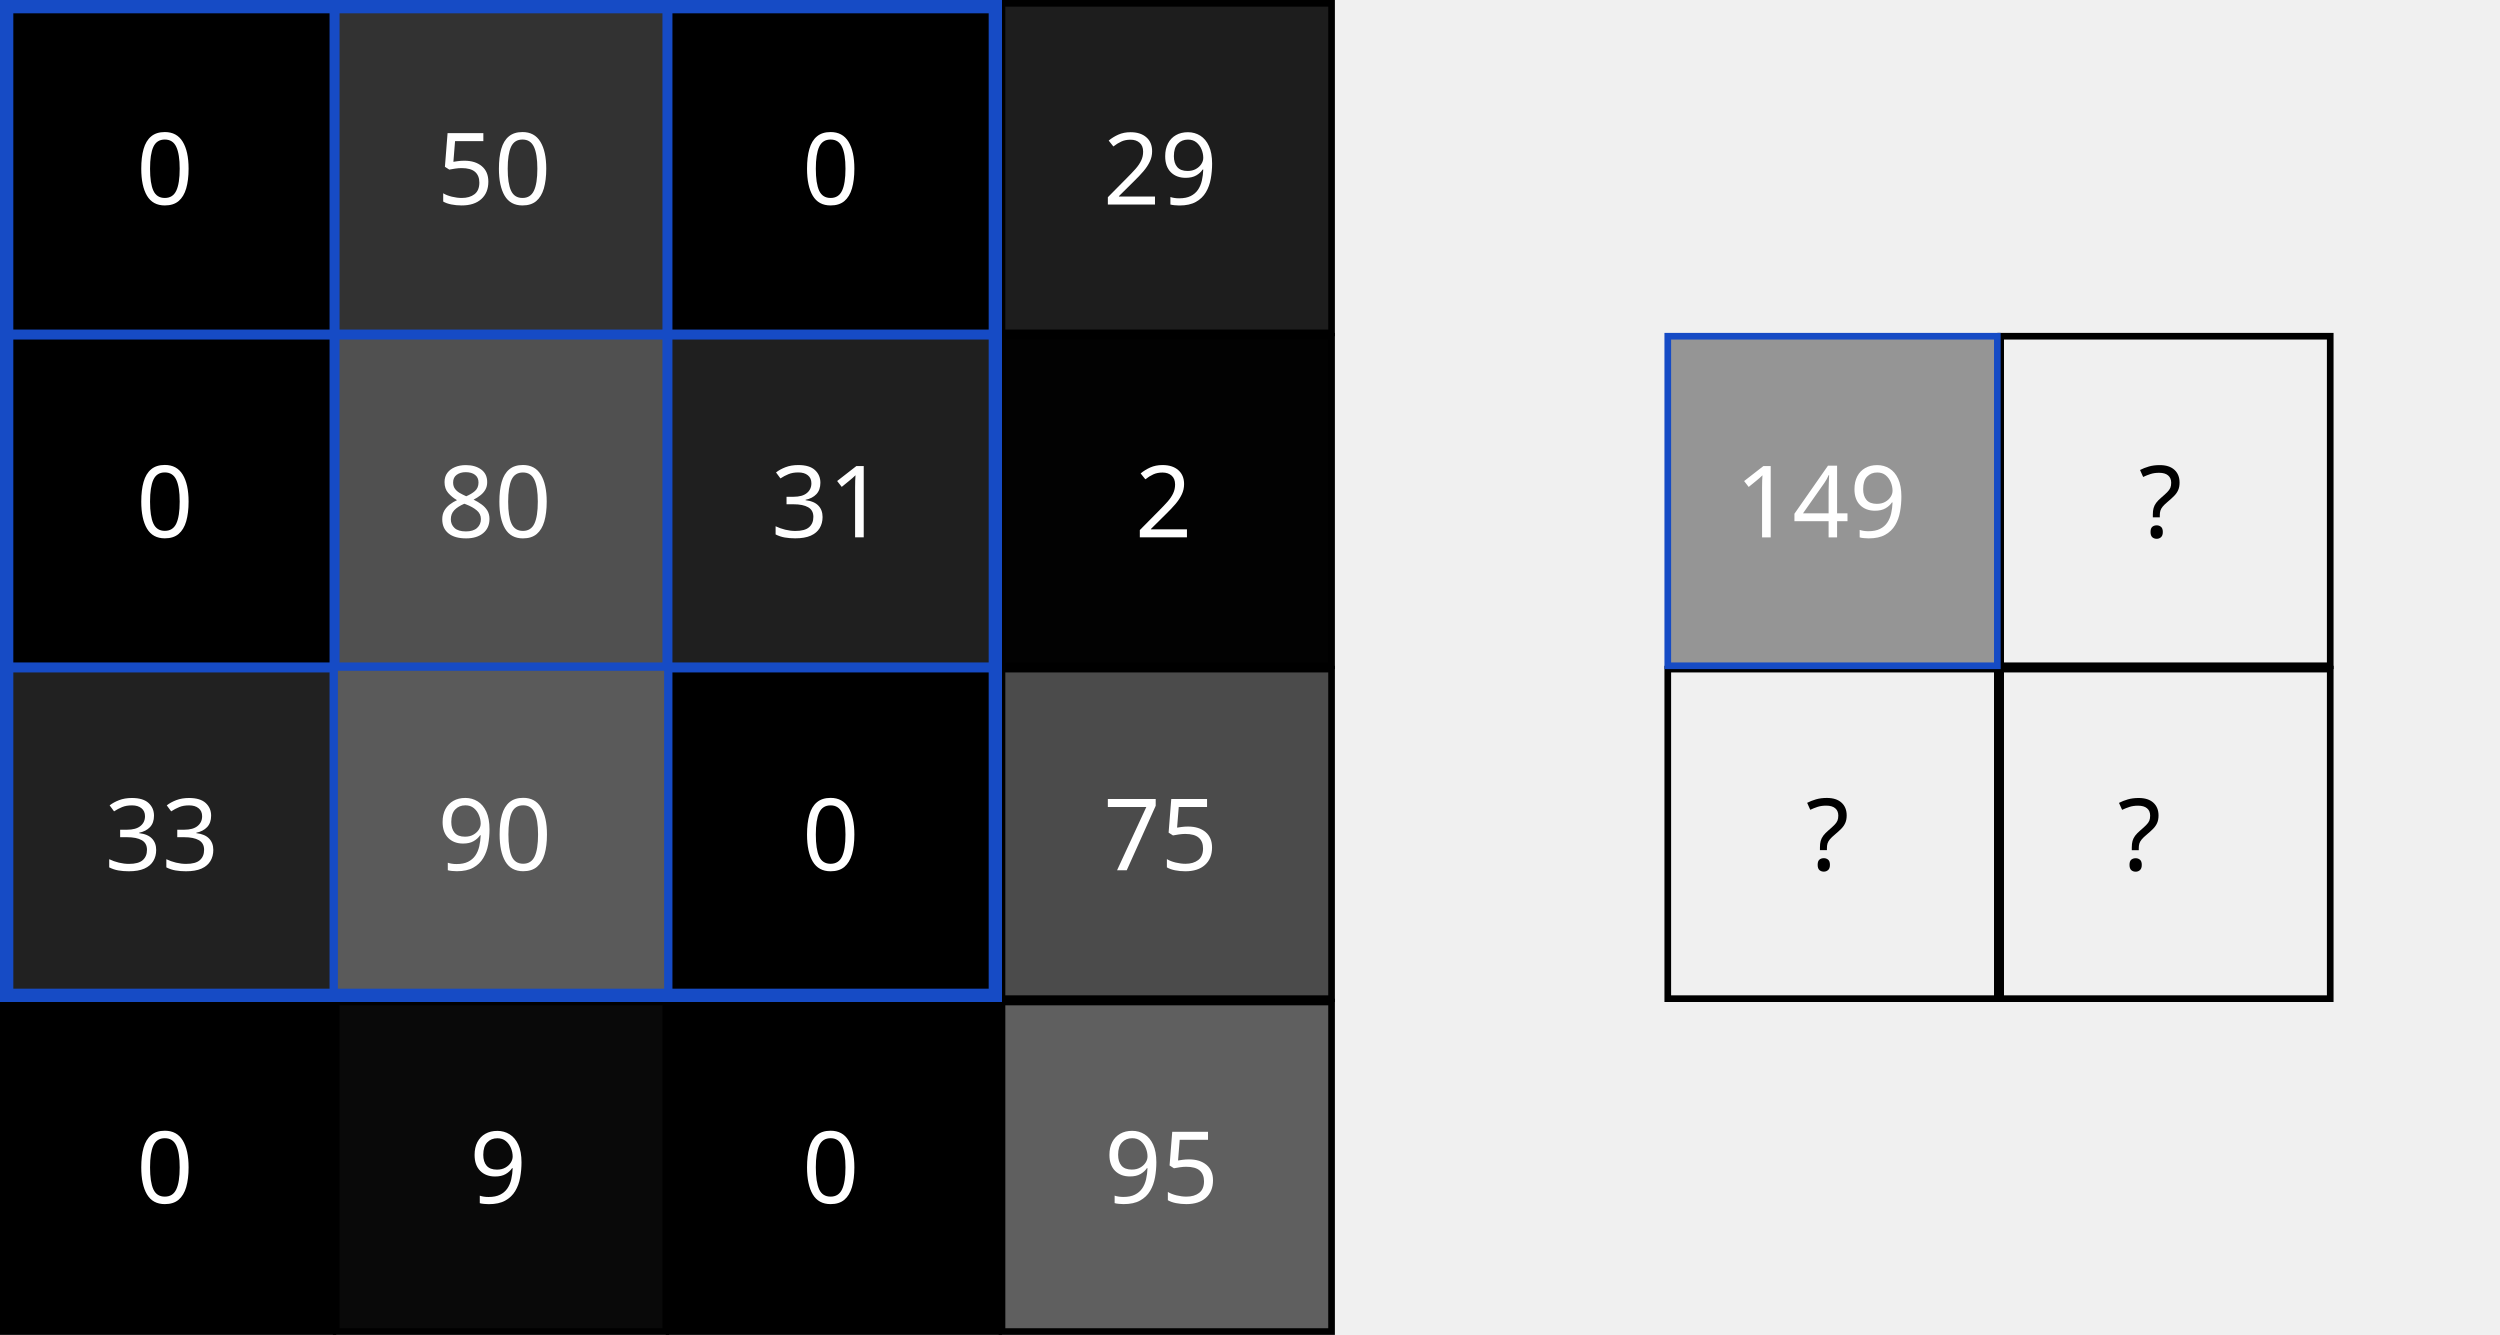
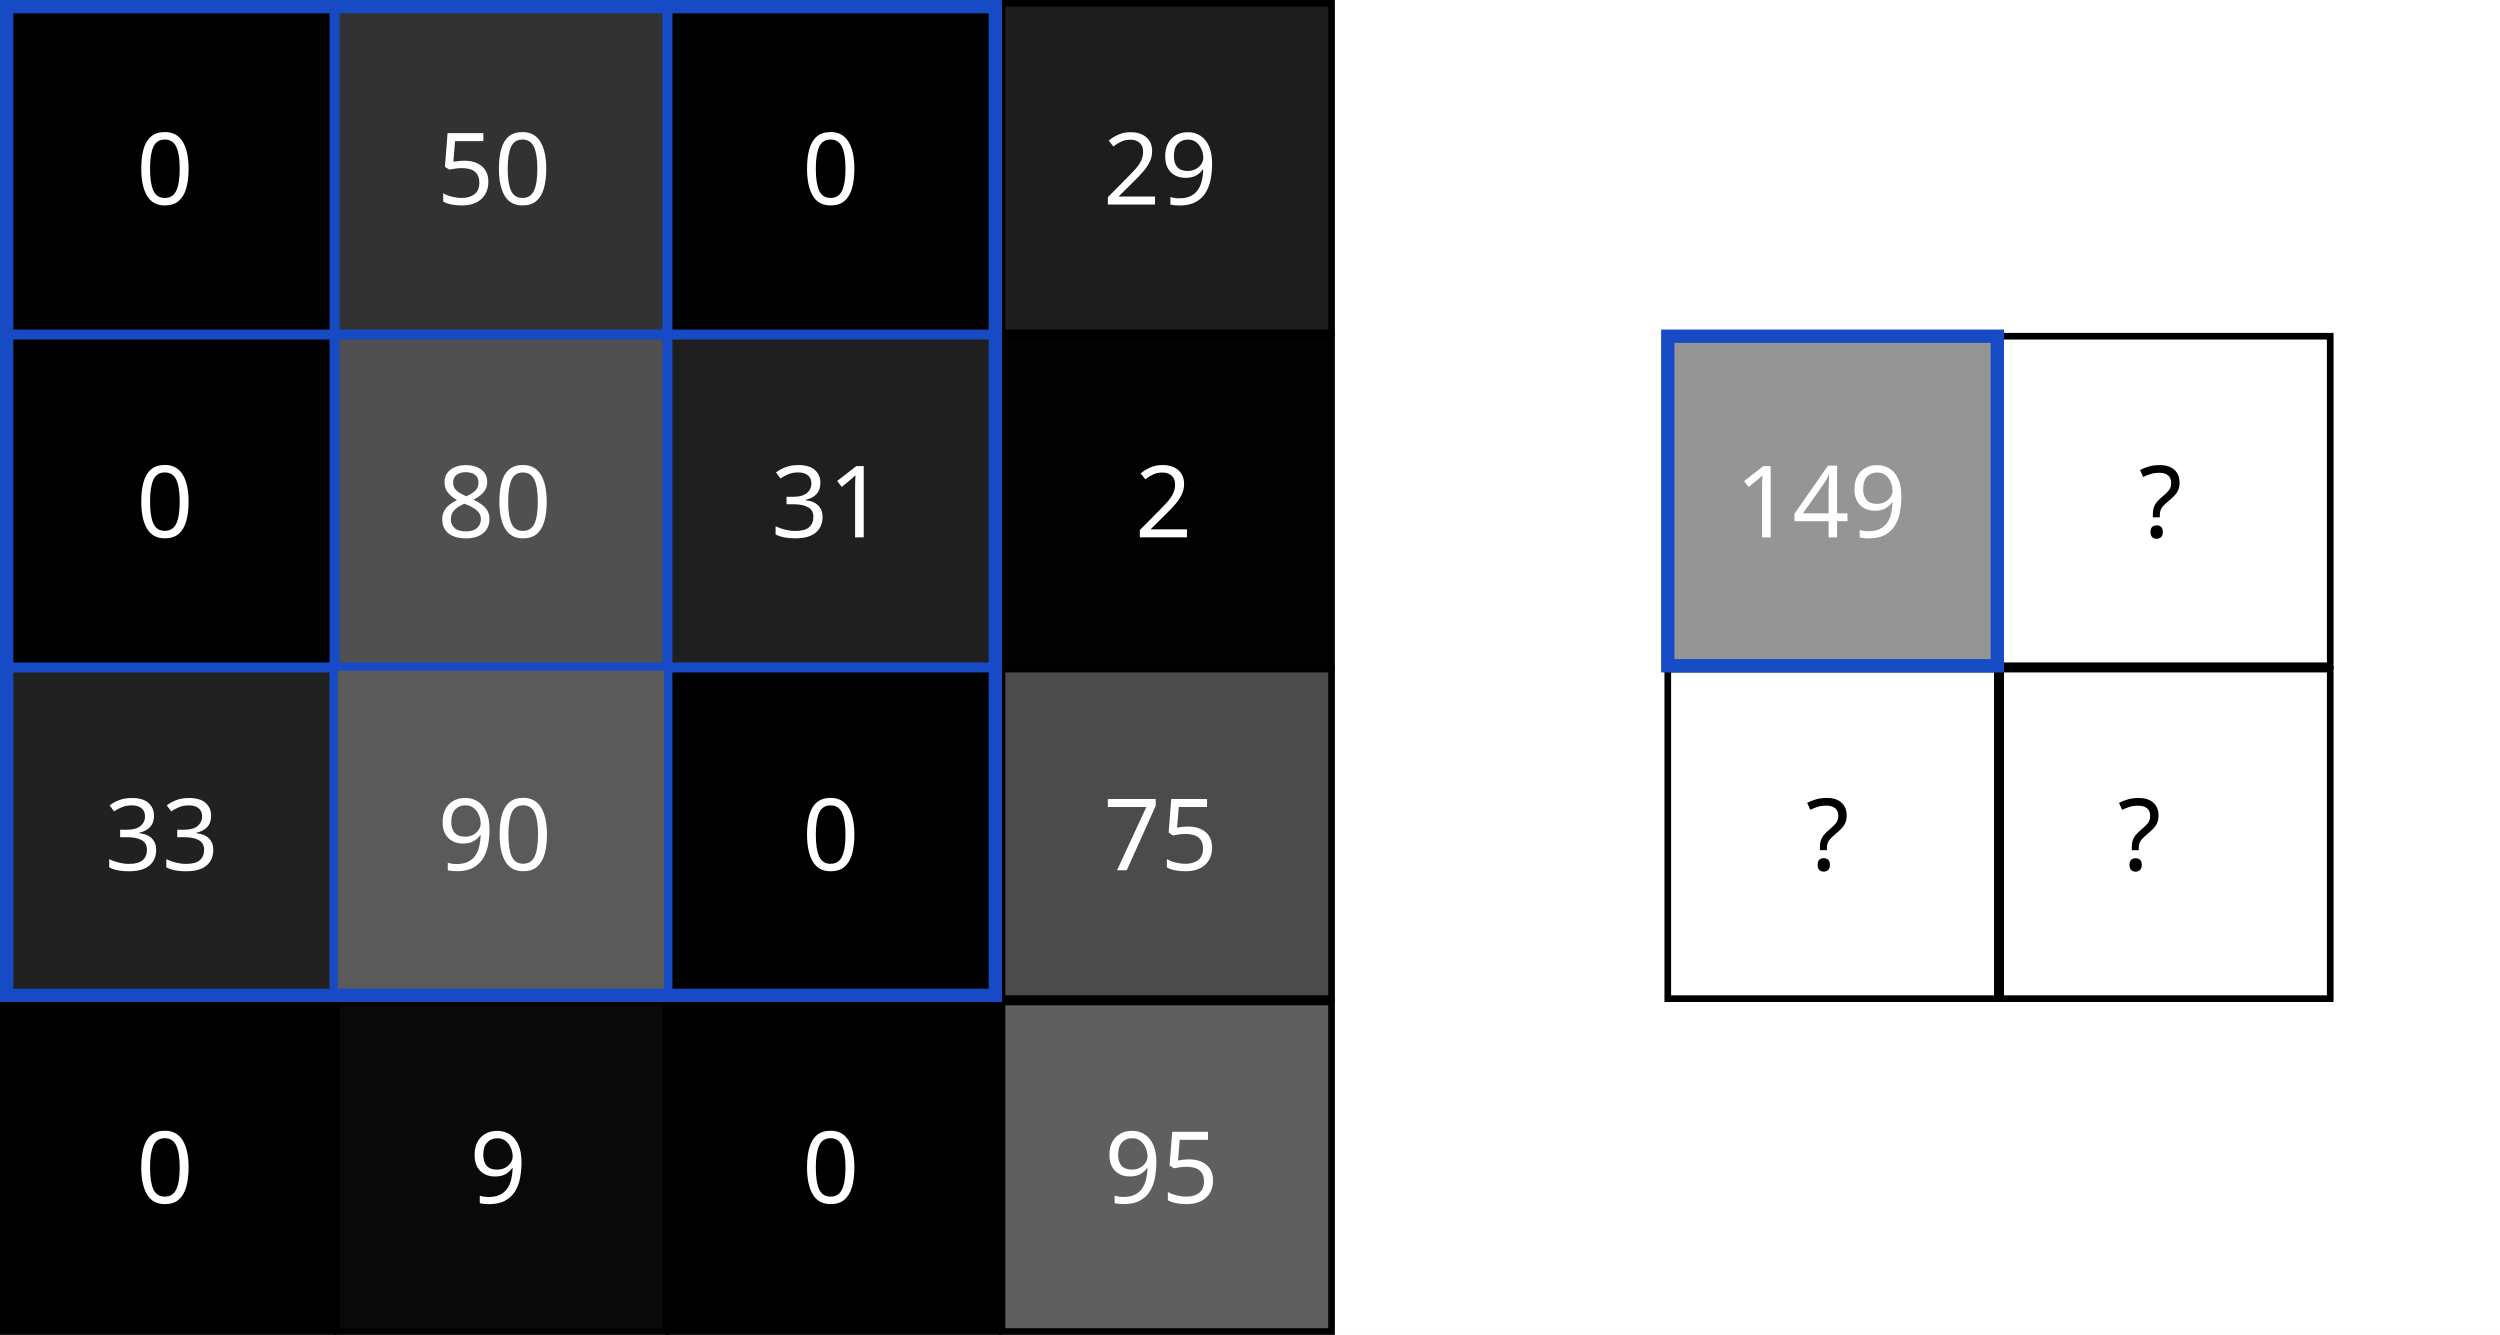
<svg xmlns="http://www.w3.org/2000/svg" width="751" height="401" viewBox="0 0 751 401" id="svg2" version="1.1">
  <defs id="defs4" />
  <g id="layer1" transform="translate(0,-651.362)">
+     <rect style="opacity:1;fill:#ffffff;fill-opacity:1;stroke:none;stroke-width:3;stroke-linejoin:miter;stroke-miterlimit:4;stroke-dasharray:none;stroke-dashoffset:0;stroke-opacity:1" id="rect6012" width="751" height="401" x="0" y="651.362" />
    <rect y="952.362" x="1" height="99" width="99" id="rect4191" style="opacity:1;fill:#000000;fill-opacity:1;stroke:#000000;stroke-width:2;stroke-linejoin:miter;stroke-miterlimit:4;stroke-dasharray:none;stroke-opacity:1" />
    <text id="text4193" y="1012.783" x="40.964" style="font-style:normal;font-weight:normal;font-size:20px;line-height:125%;font-family:sans-serif;letter-spacing:0px;word-spacing:0px;fill:#ffffff;fill-opacity:1;stroke:none;stroke-width:1px;stroke-linecap:butt;stroke-linejoin:miter;stroke-opacity:1" xml:space="preserve">
      <tspan style="font-size:30px;fill:#ffffff;fill-opacity:1" y="1012.783" x="40.964" id="tspan4195">0</tspan>
    </text>
    <rect style="opacity:1;fill:#090909;fill-opacity:1;stroke:#000000;stroke-width:2;stroke-linejoin:miter;stroke-miterlimit:4;stroke-dasharray:none;stroke-opacity:1" id="rect4198" width="99" height="99" x="101" y="952.362" />
    <text xml:space="preserve" style="font-style:normal;font-weight:normal;font-size:20px;line-height:125%;font-family:sans-serif;letter-spacing:0px;word-spacing:0px;fill:#ffffff;fill-opacity:1;stroke:none;stroke-width:1px;stroke-linecap:butt;stroke-linejoin:miter;stroke-opacity:1" x="141.066" y="1012.797" id="text4200">
      <tspan id="tspan4202" x="141.066" y="1012.797" style="font-size:30px;fill:#ffffff;fill-opacity:1">9</tspan>
    </text>
    <rect y="952.362" x="201" height="99" width="99" id="rect4204" style="opacity:1;fill:#000000;fill-opacity:1;stroke:#000000;stroke-width:2;stroke-linejoin:miter;stroke-miterlimit:4;stroke-dasharray:none;stroke-opacity:1" />
    <text id="text4206" y="1012.783" x="240.964" style="font-style:normal;font-weight:normal;font-size:20px;line-height:125%;font-family:sans-serif;letter-spacing:0px;word-spacing:0px;fill:#ffffff;fill-opacity:1;stroke:none;stroke-width:1px;stroke-linecap:butt;stroke-linejoin:miter;stroke-opacity:1" xml:space="preserve">
      <tspan style="font-size:30px;fill:#ffffff;fill-opacity:1" y="1012.783" x="240.964" id="tspan4208">0</tspan>
    </text>
    <rect style="opacity:1;fill:#000000;fill-opacity:1;stroke:#164bc5;stroke-width:2;stroke-linejoin:miter;stroke-miterlimit:4;stroke-dasharray:none;stroke-opacity:1" id="rect4210" width="99" height="99" x="201" y="852.362" />
    <text xml:space="preserve" style="font-style:normal;font-weight:normal;font-size:20px;line-height:125%;font-family:sans-serif;letter-spacing:0px;word-spacing:0px;fill:#ffffff;fill-opacity:1;stroke:none;stroke-width:1px;stroke-linecap:butt;stroke-linejoin:miter;stroke-opacity:1" x="240.964" y="912.797" id="text4212">
      <tspan id="tspan4214" x="240.964" y="912.797" style="font-size:30px;fill:#ffffff;fill-opacity:1">0</tspan>
    </text>
    <rect y="752.362" x="201" height="99" width="99" id="rect4216" style="opacity:1;fill:#1f1f1f;fill-opacity:1;stroke:#164bc5;stroke-width:2;stroke-linejoin:miter;stroke-miterlimit:4;stroke-dasharray:none;stroke-opacity:1" />
    <text id="text4218" y="812.782" x="231.647" style="font-style:normal;font-weight:normal;font-size:20px;line-height:125%;font-family:sans-serif;letter-spacing:0px;word-spacing:0px;fill:#ffffff;fill-opacity:1;stroke:none;stroke-width:1px;stroke-linecap:butt;stroke-linejoin:miter;stroke-opacity:1" xml:space="preserve">
      <tspan style="font-size:30px;fill:#ffffff;fill-opacity:1" y="812.782" x="231.647" id="tspan4220">31</tspan>
    </text>
    <rect style="opacity:1;fill:#505050;fill-opacity:1;stroke:#164bc5;stroke-width:2;stroke-linejoin:miter;stroke-miterlimit:4;stroke-dasharray:none;stroke-opacity:1" id="rect4222" width="99" height="99" x="101" y="752.362" />
    <text xml:space="preserve" style="font-style:normal;font-weight:normal;font-size:20px;line-height:125%;font-family:sans-serif;letter-spacing:0px;word-spacing:0px;fill:#ffffff;fill-opacity:1;stroke:none;stroke-width:1px;stroke-linecap:butt;stroke-linejoin:miter;stroke-opacity:1" x="131.384" y="812.797" id="text4224">
      <tspan id="tspan4226" x="131.384" y="812.797" style="font-size:30px;fill:#ffffff;fill-opacity:1">80</tspan>
    </text>
    <rect y="852.362" x="101" height="99" width="99" id="rect4228" style="opacity:1;fill:#5a5a5a;fill-opacity:1;stroke:#164bc5;stroke-width:1;stroke-linejoin:miter;stroke-miterlimit:4;stroke-dasharray:none;stroke-opacity:1" />
    <text id="text4230" y="912.782" x="131.457" style="font-style:normal;font-weight:normal;font-size:20px;line-height:125%;font-family:sans-serif;letter-spacing:0px;word-spacing:0px;fill:#ffffff;fill-opacity:1;stroke:none;stroke-width:1px;stroke-linecap:butt;stroke-linejoin:miter;stroke-opacity:1" xml:space="preserve">
      <tspan style="font-size:30px;fill:#ffffff;fill-opacity:1" y="912.782" x="131.457" id="tspan4232">90</tspan>
    </text>
    <rect style="opacity:1;fill:#212121;fill-opacity:1;stroke:#164bc5;stroke-width:2;stroke-linejoin:miter;stroke-miterlimit:4;stroke-dasharray:none;stroke-opacity:1" id="rect4234" width="99" height="99" x="1" y="852.362" />
    <text xml:space="preserve" style="font-style:normal;font-weight:normal;font-size:20px;line-height:125%;font-family:sans-serif;letter-spacing:0px;word-spacing:0px;fill:#ffffff;fill-opacity:1;stroke:none;stroke-width:1px;stroke-linecap:butt;stroke-linejoin:miter;stroke-opacity:1" x="31.464" y="912.797" id="text4236">
      <tspan id="tspan4238" x="31.464" y="912.797" style="font-size:30px;fill:#ffffff;fill-opacity:1">33</tspan>
    </text>
    <rect y="752.362" x="1" height="99" width="99" id="rect4240" style="opacity:1;fill:#000000;fill-opacity:1;stroke:#164bc5;stroke-width:2;stroke-linejoin:miter;stroke-miterlimit:4;stroke-dasharray:none;stroke-opacity:1" />
    <text id="text4242" y="812.782" x="40.964" style="font-style:normal;font-weight:normal;font-size:20px;line-height:125%;font-family:sans-serif;letter-spacing:0px;word-spacing:0px;fill:#ffffff;fill-opacity:1;stroke:none;stroke-width:1px;stroke-linecap:butt;stroke-linejoin:miter;stroke-opacity:1" xml:space="preserve">
      <tspan style="font-size:30px;fill:#ffffff;fill-opacity:1" y="812.782" x="40.964" id="tspan4244">0</tspan>
    </text>
    <rect style="opacity:1;fill:#5f5f5f;fill-opacity:1;stroke:#000000;stroke-width:2;stroke-linejoin:miter;stroke-miterlimit:4;stroke-dasharray:none;stroke-opacity:1" id="rect4275" width="99" height="99" x="301" y="952.362" />
    <text xml:space="preserve" style="font-style:normal;font-weight:normal;font-size:20px;line-height:125%;font-family:sans-serif;letter-spacing:0px;word-spacing:0px;fill:#ffffff;fill-opacity:1;stroke:none;stroke-width:1px;stroke-linecap:butt;stroke-linejoin:miter;stroke-opacity:1" x="331.772" y="1012.783" id="text4277">
      <tspan id="tspan4279" x="331.772" y="1012.783" style="font-size:30px;fill:#ffffff;fill-opacity:1">95</tspan>
    </text>
    <rect y="852.362" x="301" height="99" width="99" id="rect4281" style="opacity:1;fill:#4b4b4b;fill-opacity:1;stroke:#000000;stroke-width:2;stroke-linejoin:miter;stroke-miterlimit:4;stroke-dasharray:none;stroke-opacity:1" />
    <text id="text4283" y="912.797" x="331.486" style="font-style:normal;font-weight:normal;font-size:20px;line-height:125%;font-family:sans-serif;letter-spacing:0px;word-spacing:0px;fill:#ffffff;fill-opacity:1;stroke:none;stroke-width:1px;stroke-linecap:butt;stroke-linejoin:miter;stroke-opacity:1" xml:space="preserve">
      <tspan style="font-size:30px;fill:#ffffff;fill-opacity:1" y="912.797" x="331.486" id="tspan4285">75</tspan>
    </text>
    <rect style="opacity:1;fill:#020202;fill-opacity:1;stroke:#000000;stroke-width:2;stroke-linejoin:miter;stroke-miterlimit:4;stroke-dasharray:none;stroke-opacity:1" id="rect4287" width="99" height="99" x="301" y="752.362" />
    <text xml:space="preserve" style="font-style:normal;font-weight:normal;font-size:20px;line-height:125%;font-family:sans-serif;letter-spacing:0px;word-spacing:0px;fill:#ffffff;fill-opacity:1;stroke:none;stroke-width:1px;stroke-linecap:butt;stroke-linejoin:miter;stroke-opacity:1" x="340.964" y="812.782" id="text4289">
      <tspan id="tspan4291" x="340.964" y="812.782" style="font-size:30px;fill:#ffffff;fill-opacity:1">2</tspan>
    </text>
    <rect style="opacity:1;fill:#000000;fill-opacity:1;stroke:#164bc5;stroke-width:2;stroke-linejoin:miter;stroke-miterlimit:4;stroke-dasharray:none;stroke-opacity:1" id="rect4293" width="99" height="99" x="1" y="652.362" />
    <text xml:space="preserve" style="font-style:normal;font-weight:normal;font-size:20px;line-height:125%;font-family:sans-serif;letter-spacing:0px;word-spacing:0px;fill:#ffffff;fill-opacity:1;stroke:none;stroke-width:1px;stroke-linecap:butt;stroke-linejoin:miter;stroke-opacity:1" x="40.964" y="712.782" id="text4295">
      <tspan id="tspan4297" x="40.964" y="712.782" style="font-size:30px;fill:#ffffff;fill-opacity:1">0</tspan>
    </text>
    <rect y="652.362" x="101" height="99" width="99" id="rect4299" style="opacity:1;fill:#323232;fill-opacity:1;stroke:#164bc5;stroke-width:2;stroke-linejoin:miter;stroke-miterlimit:4;stroke-dasharray:none;stroke-opacity:1" />
    <text id="text4301" y="712.782" x="131.245" style="font-style:normal;font-weight:normal;font-size:20px;line-height:125%;font-family:sans-serif;letter-spacing:0px;word-spacing:0px;fill:#ffffff;fill-opacity:1;stroke:none;stroke-width:1px;stroke-linecap:butt;stroke-linejoin:miter;stroke-opacity:1" xml:space="preserve">
      <tspan style="font-size:30px;fill:#ffffff;fill-opacity:1" y="712.782" x="131.245" id="tspan4303">50</tspan>
    </text>
    <rect style="opacity:1;fill:#000000;fill-opacity:1;stroke:#164bc5;stroke-width:2;stroke-linejoin:miter;stroke-miterlimit:4;stroke-dasharray:none;stroke-opacity:1" id="rect4305" width="99" height="99" x="201" y="652.362" />
    <text xml:space="preserve" style="font-style:normal;font-weight:normal;font-size:20px;line-height:125%;font-family:sans-serif;letter-spacing:0px;word-spacing:0px;fill:#ffffff;fill-opacity:1;stroke:none;stroke-width:1px;stroke-linecap:butt;stroke-linejoin:miter;stroke-opacity:1" x="240.964" y="712.782" id="text4307">
      <tspan id="tspan4309" x="240.964" y="712.782" style="font-size:30px;fill:#ffffff;fill-opacity:1">0</tspan>
    </text>
    <rect y="652.362" x="301" height="99" width="99" id="rect4311" style="opacity:1;fill:#1d1d1d;fill-opacity:1;stroke:#000000;stroke-width:2;stroke-linejoin:miter;stroke-miterlimit:4;stroke-dasharray:none;stroke-opacity:1" />
    <text id="text4313" y="712.797" x="331.362" style="font-style:normal;font-weight:normal;font-size:20px;line-height:125%;font-family:sans-serif;letter-spacing:0px;word-spacing:0px;fill:#ffffff;fill-opacity:1;stroke:none;stroke-width:1px;stroke-linecap:butt;stroke-linejoin:miter;stroke-opacity:1" xml:space="preserve">
      <tspan style="font-size:30px;fill:#ffffff;fill-opacity:1" y="712.797" x="331.362" id="tspan4315">29</tspan>
    </text>
    <rect style="opacity:1;fill:none;fill-opacity:1;stroke:#164bc5;stroke-width:4;stroke-linejoin:miter;stroke-miterlimit:4;stroke-dasharray:none;stroke-opacity:1" id="rect4257" width="297" height="297" x="2" y="653.362" />
    <rect style="opacity:1;fill:none;fill-opacity:1;stroke:#000000;stroke-width:2;stroke-linejoin:miter;stroke-miterlimit:4;stroke-dasharray:none;stroke-opacity:1" id="rect4136-4" width="99" height="99" x="501" y="852.362" />
    <text xml:space="preserve" style="font-style:normal;font-weight:normal;font-size:20px;line-height:125%;font-family:sans-serif;letter-spacing:0px;word-spacing:0px;fill:#000000;fill-opacity:1;stroke:none;stroke-width:1px;stroke-linecap:butt;stroke-linejoin:miter;stroke-opacity:1" x="542.509" y="912.782" id="text4138-8">
      <tspan id="tspan4140-9" x="542.509" y="912.782" style="font-size:30px">?</tspan>
    </text>
    <rect y="852.362" x="601" height="99" width="99" id="rect4149-6" style="opacity:1;fill:none;fill-opacity:1;stroke:#000000;stroke-width:2;stroke-linejoin:miter;stroke-miterlimit:4;stroke-dasharray:none;stroke-opacity:1" />
    <text id="text4151-1" y="912.797" x="636.189" style="font-style:normal;font-weight:normal;font-size:20px;line-height:125%;font-family:sans-serif;letter-spacing:0px;word-spacing:0px;fill:#000000;fill-opacity:1;stroke:none;stroke-width:1px;stroke-linecap:butt;stroke-linejoin:miter;stroke-opacity:1" xml:space="preserve">
      <tspan style="font-size:30px" y="912.797" x="636.189" id="tspan4153-8">?</tspan>
    </text>
    <rect style="opacity:1;fill:none;fill-opacity:1;stroke:#000000;stroke-width:2;stroke-linejoin:miter;stroke-miterlimit:4;stroke-dasharray:none;stroke-opacity:1" id="rect4197-0" width="99" height="99" x="601" y="752.362" />
    <text xml:space="preserve" style="font-style:normal;font-weight:normal;font-size:20px;line-height:125%;font-family:sans-serif;letter-spacing:0px;word-spacing:0px;fill:#000000;fill-opacity:1;stroke:none;stroke-width:1px;stroke-linecap:butt;stroke-linejoin:miter;stroke-opacity:1" x="642.509" y="812.797" id="text4199-9">
      <tspan id="tspan4201-7" x="642.509" y="812.797" style="font-size:30px">?</tspan>
    </text>
-     <rect y="752.362" x="501" height="99" width="99" id="rect4205-0" style="opacity:1;fill:#959595;fill-opacity:1;stroke:#164bc5;stroke-width:2;stroke-linejoin:miter;stroke-miterlimit:4;stroke-dasharray:none;stroke-opacity:1" />
+     <rect y="752.362" x="501" height="99" width="99" id="rect4205-0" style="opacity:1;fill:#959595;fill-opacity:1;stroke:#164bc5;stroke-width:4;stroke-linejoin:miter;stroke-miterlimit:4;stroke-dasharray:none;stroke-opacity:1" />
    <text id="text4207-5" y="812.797" x="521.262" style="font-style:normal;font-weight:normal;font-size:20px;line-height:125%;font-family:sans-serif;letter-spacing:0px;word-spacing:0px;fill:#ffffff;fill-opacity:1;stroke:none;stroke-width:1px;stroke-linecap:butt;stroke-linejoin:miter;stroke-opacity:1" xml:space="preserve">
      <tspan style="font-size:30px;fill:#ffffff;fill-opacity:1" y="812.797" x="521.262" id="tspan4209-8">149</tspan>
    </text>
  </g>
</svg>
